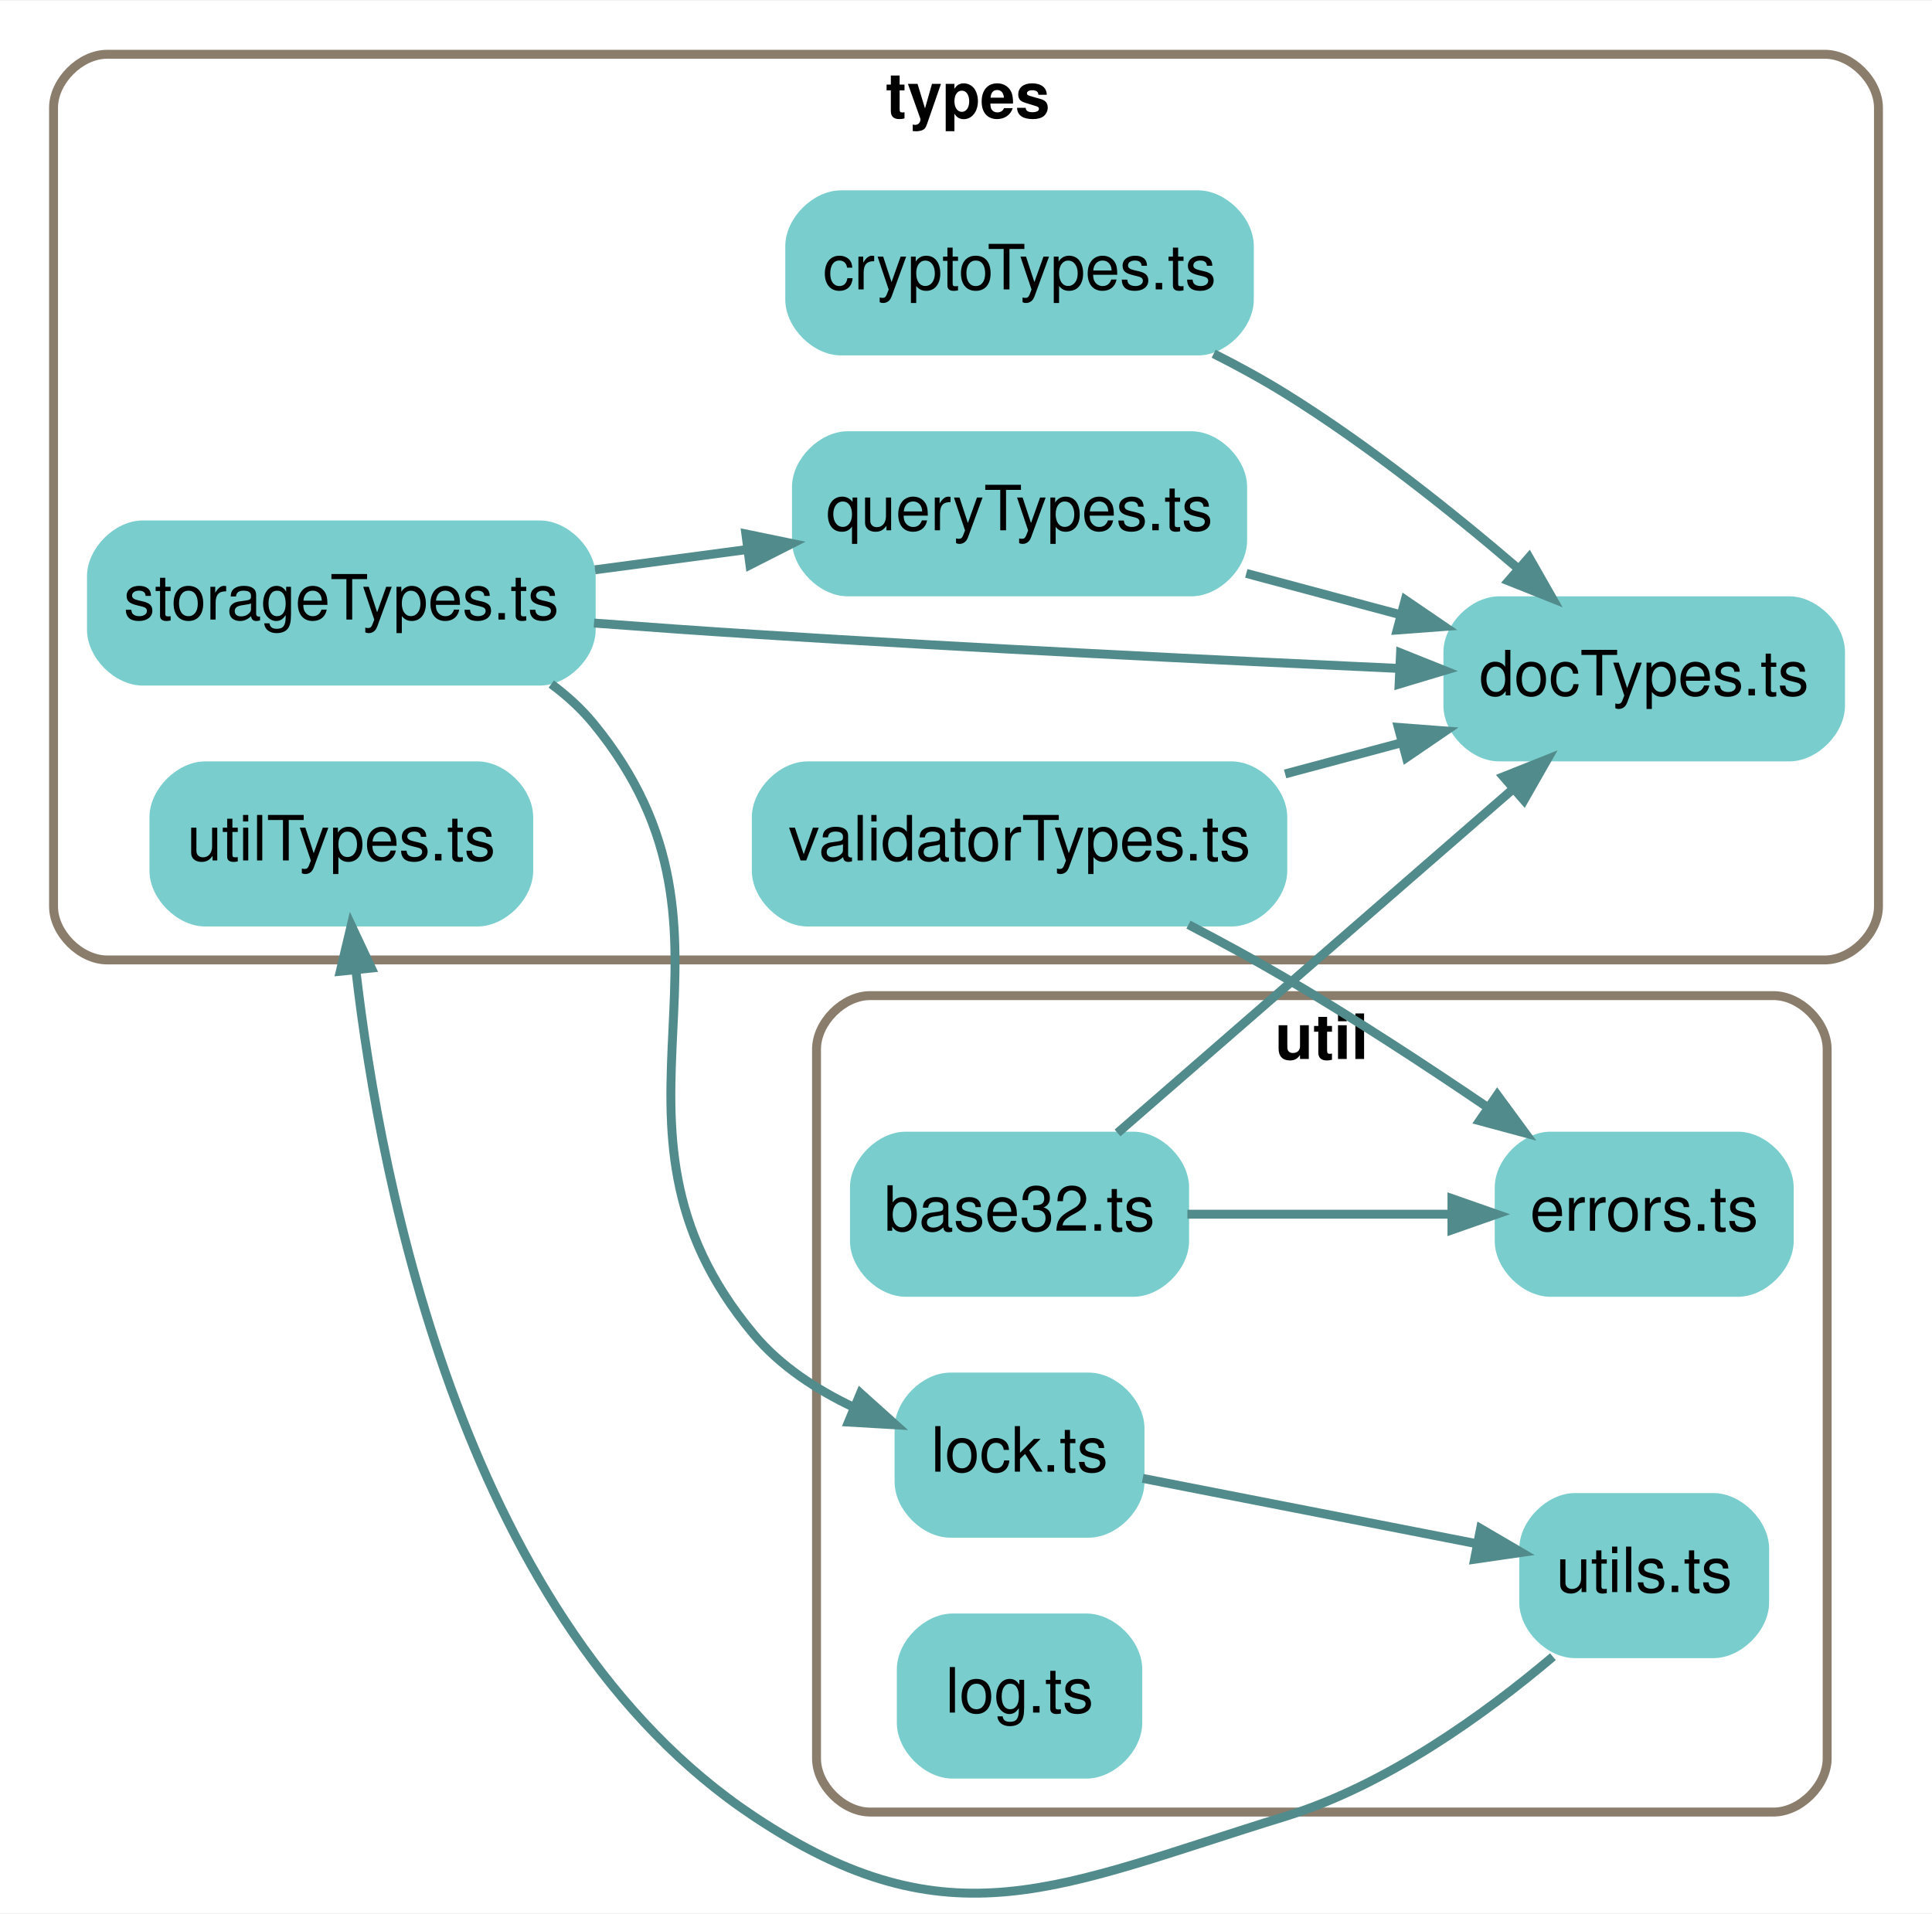
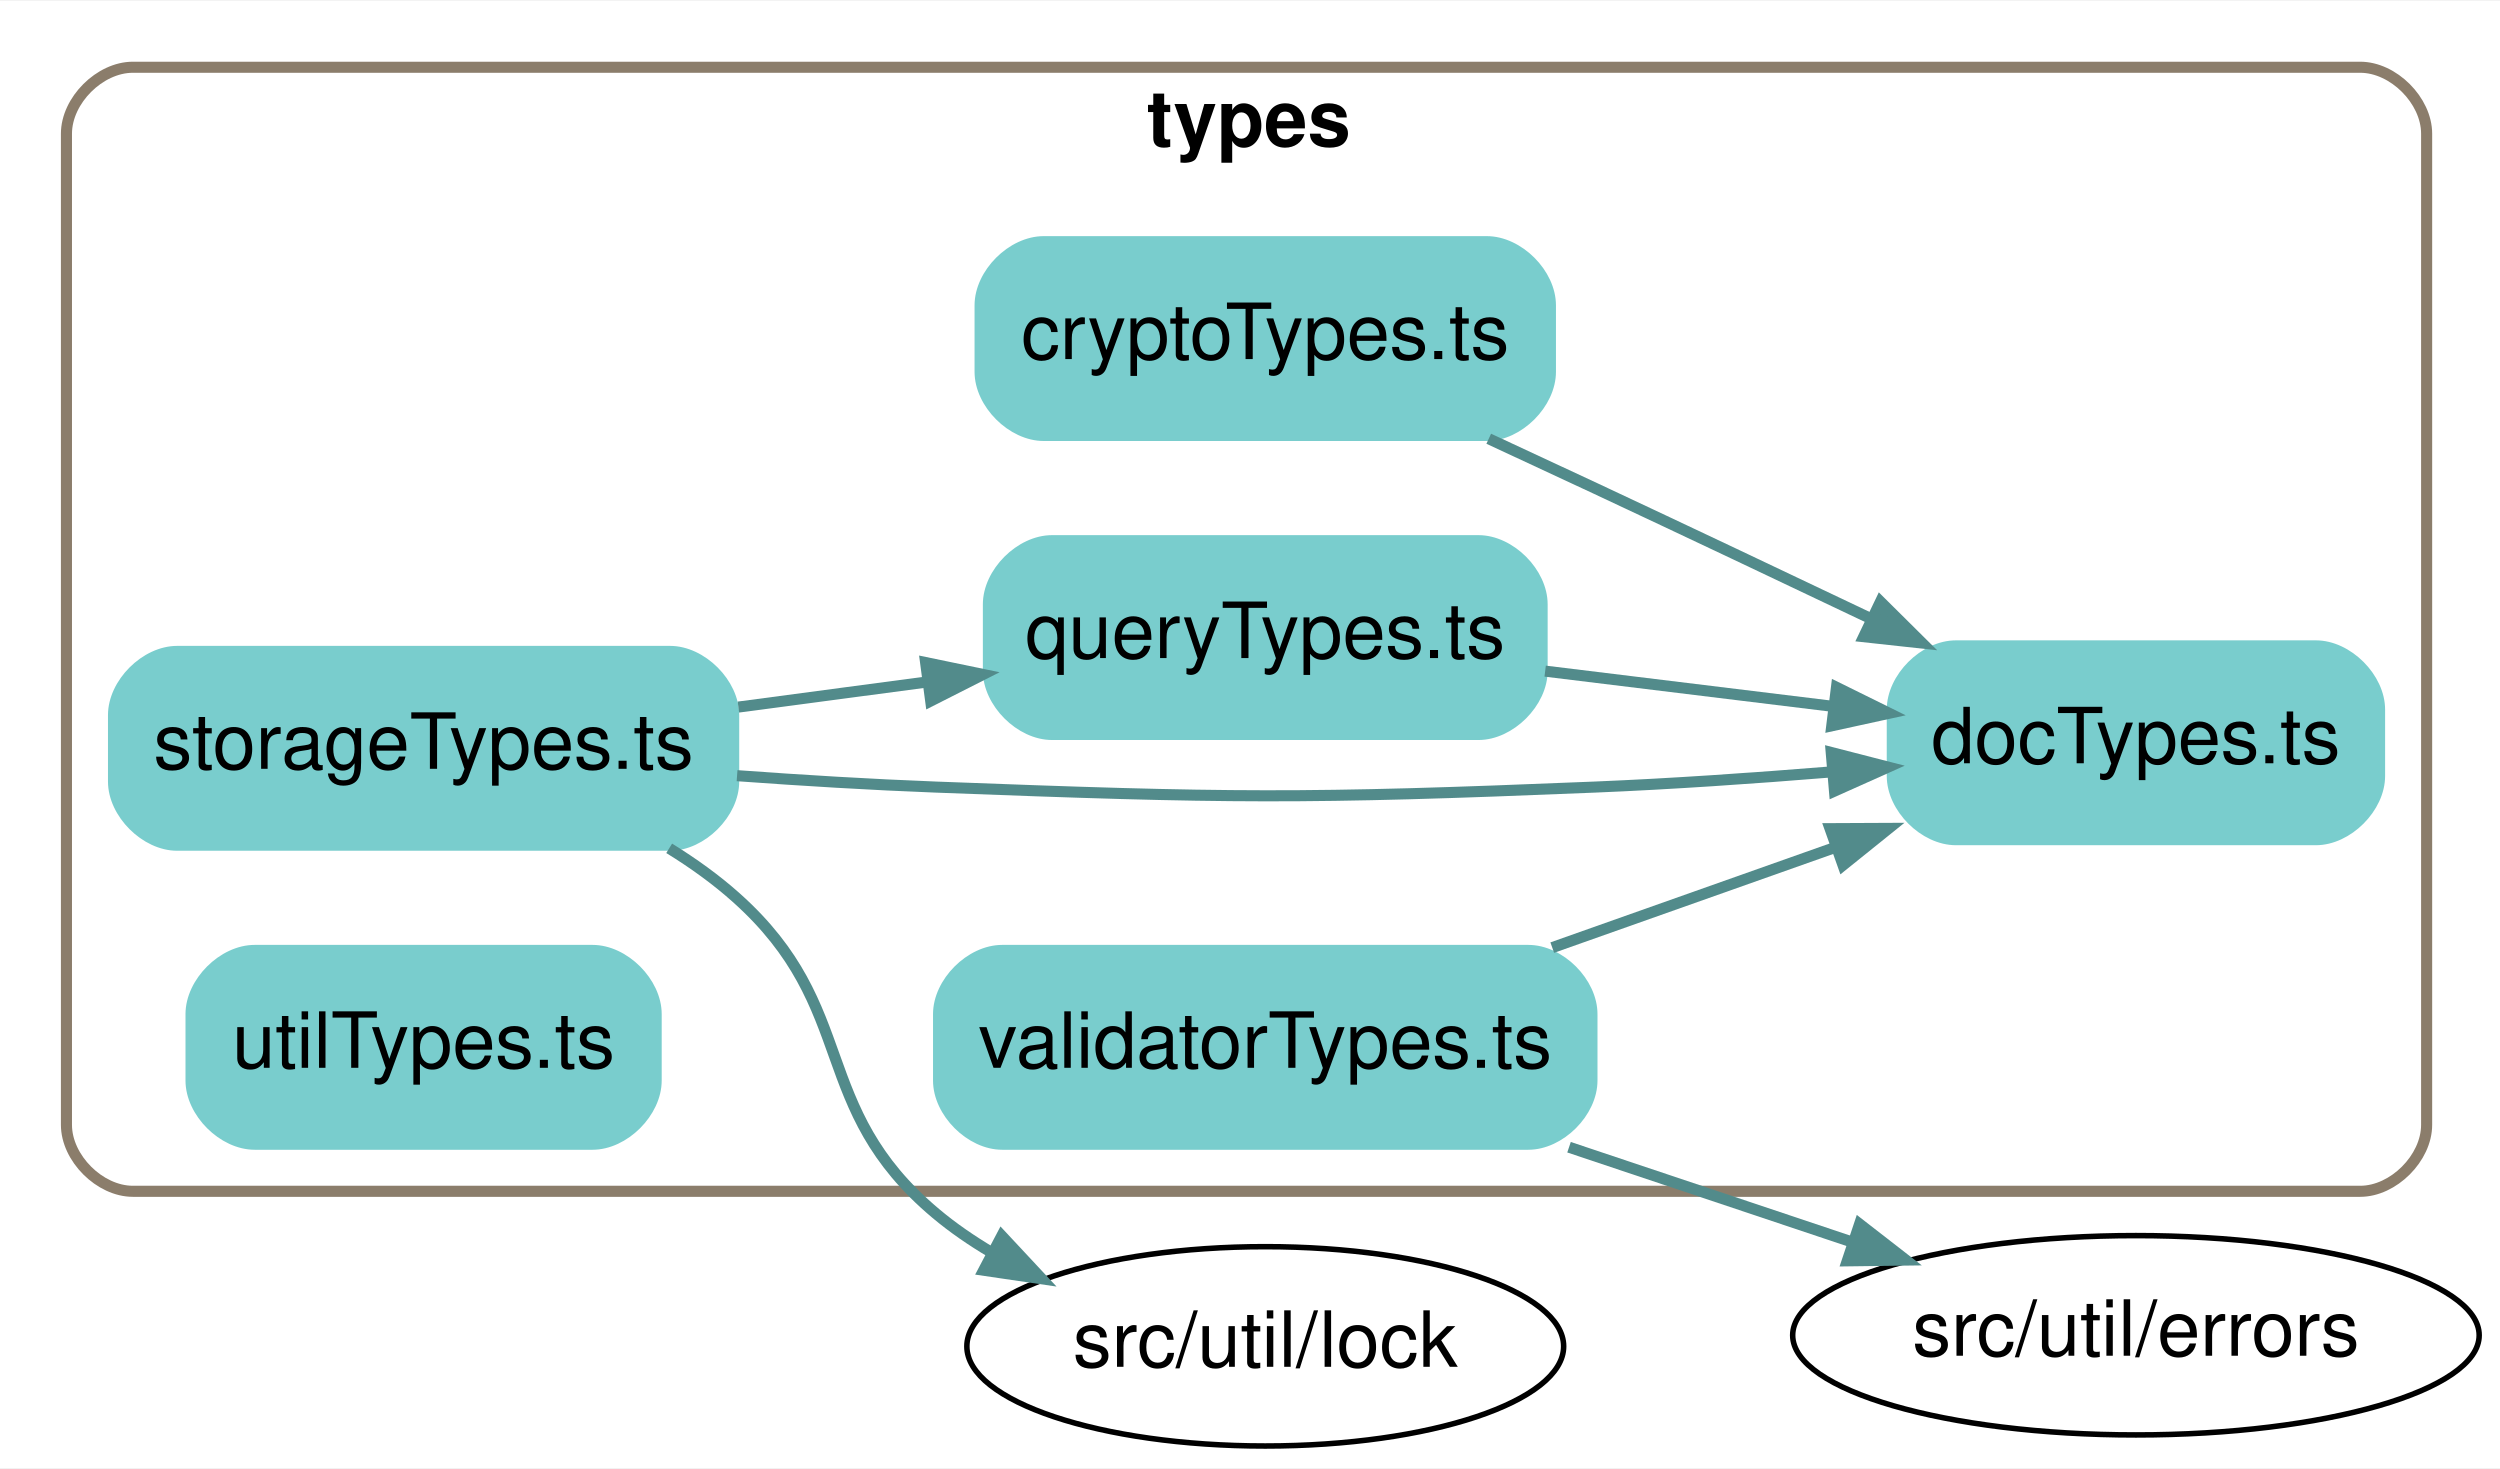
- <svg xmlns="http://www.w3.org/2000/svg" width="433pt" height="429pt" viewBox="0.00 0.00 433.00 428.67">
-   <g id="graph0" class="graph" transform="scale(1 1) rotate(0) translate(4 424.67)">
-     <polygon fill="white" stroke="transparent" points="-4,4 -4,-424.67 429,-424.67 429,4 -4,4" />
+ <svg xmlns="http://www.w3.org/2000/svg" width="451pt" height="265pt" viewBox="0.00 0.00 451.49 265.00">
+   <g id="graph0" class="graph" transform="scale(1 1) rotate(0) translate(4 261)">
+     <polygon fill="white" stroke="transparent" points="-4,4 -4,-261 447.49,-261 447.49,4 -4,4" />
    <g id="clust1" class="cluster">
-       <path fill="none" stroke="#8b7d6b" stroke-width="2" d="M20,-209.67C20,-209.67 405,-209.67 405,-209.67 411,-209.67 417,-215.67 417,-221.67 417,-221.67 417,-400.67 417,-400.67 417,-406.67 411,-412.67 405,-412.67 405,-412.67 20,-412.67 20,-412.67 14,-412.67 8,-406.67 8,-400.67 8,-400.67 8,-221.67 8,-221.67 8,-215.67 14,-209.67 20,-209.67" />
-       <text text-anchor="start" x="194.5" y="-398.47" font-family="Helvetica,sans-Serif" font-weight="bold" font-size="14.00">types</text>
-     </g>
-     <g id="clust2" class="cluster">
-       <path fill="none" stroke="#8b7d6b" stroke-width="2" d="M191,-18.67C191,-18.67 393.5,-18.67 393.5,-18.67 399.5,-18.67 405.5,-24.67 405.5,-30.67 405.5,-30.67 405.5,-189.67 405.5,-189.67 405.5,-195.67 399.5,-201.67 393.5,-201.67 393.5,-201.67 191,-201.67 191,-201.67 185,-201.67 179,-195.67 179,-189.67 179,-189.67 179,-30.67 179,-30.67 179,-24.67 185,-18.67 191,-18.67" />
-       <text text-anchor="start" x="281.75" y="-187.47" font-family="Helvetica,sans-Serif" font-weight="bold" font-size="14.00">util</text>
+       <path fill="none" stroke="#8b7d6b" stroke-width="2" d="M20,-46C20,-46 422.24,-46 422.24,-46 428.24,-46 434.24,-52 434.24,-58 434.24,-58 434.24,-237 434.24,-237 434.24,-243 428.24,-249 422.24,-249 422.24,-249 20,-249 20,-249 14,-249 8,-243 8,-237 8,-237 8,-58 8,-58 8,-52 14,-46 20,-46" />
+       <text text-anchor="start" x="203.12" y="-234.8" font-family="Helvetica,sans-Serif" font-weight="bold" font-size="14.00">types</text>
    </g>
    <g id="node1" class="node">
-       <path fill="#79cdcd" stroke="#79cdcd" d="M264.5,-381.67C264.5,-381.67 184.5,-381.67 184.5,-381.67 178.5,-381.67 172.5,-375.67 172.5,-369.67 172.5,-369.67 172.5,-357.67 172.5,-357.67 172.5,-351.67 178.5,-345.67 184.5,-345.67 184.5,-345.67 264.5,-345.67 264.5,-345.67 270.5,-345.67 276.5,-351.67 276.5,-357.67 276.5,-357.67 276.5,-369.67 276.5,-369.67 276.5,-375.67 270.5,-381.67 264.5,-381.67" />
-       <text text-anchor="middle" x="224.5" y="-359.97" font-family="Helvetica,sans-Serif" font-size="14.00">cryptoTypes.ts</text>
+       <path fill="#79cdcd" stroke="#79cdcd" d="M264.5,-218C264.5,-218 184.5,-218 184.5,-218 178.5,-218 172.5,-212 172.5,-206 172.5,-206 172.5,-194 172.5,-194 172.5,-188 178.5,-182 184.5,-182 184.5,-182 264.5,-182 264.5,-182 270.5,-182 276.5,-188 276.5,-194 276.5,-194 276.5,-206 276.5,-206 276.5,-212 270.5,-218 264.5,-218" />
+       <text text-anchor="middle" x="224.5" y="-196.3" font-family="Helvetica,sans-Serif" font-size="14.00">cryptoTypes.ts</text>
    </g>
    <g id="node2" class="node">
-       <path fill="#79cdcd" stroke="#79cdcd" d="M397,-290.67C397,-290.67 332,-290.67 332,-290.67 326,-290.67 320,-284.67 320,-278.67 320,-278.67 320,-266.67 320,-266.67 320,-260.67 326,-254.67 332,-254.67 332,-254.67 397,-254.67 397,-254.67 403,-254.67 409,-260.67 409,-266.67 409,-266.67 409,-278.67 409,-278.67 409,-284.67 403,-290.67 397,-290.67" />
-       <text text-anchor="middle" x="364.5" y="-268.97" font-family="Helvetica,sans-Serif" font-size="14.00">docTypes.ts</text>
+       <path fill="#79cdcd" stroke="#79cdcd" d="M414.24,-145C414.24,-145 349.24,-145 349.24,-145 343.24,-145 337.24,-139 337.24,-133 337.24,-133 337.24,-121 337.24,-121 337.24,-115 343.24,-109 349.24,-109 349.24,-109 414.24,-109 414.24,-109 420.24,-109 426.24,-115 426.24,-121 426.24,-121 426.24,-133 426.24,-133 426.24,-139 420.24,-145 414.24,-145" />
+       <text text-anchor="middle" x="381.74" y="-123.3" font-family="Helvetica,sans-Serif" font-size="14.00">docTypes.ts</text>
    </g>
    <g id="edge1" class="edge">
-       <path fill="none" stroke="#528b8b" stroke-width="2" d="M268.01,-345.55C273.5,-342.78 278.96,-339.79 284,-336.67 302.42,-325.24 321.39,-310.12 336.18,-297.45" />
-       <polygon fill="#528b8b" stroke="#528b8b" stroke-width="2" points="338.69,-299.9 343.94,-290.69 334.1,-294.62 338.69,-299.9" />
+       <path fill="none" stroke="#528b8b" stroke-width="2" d="M264.86,-181.91C271.27,-178.94 277.82,-175.89 284,-173 300.33,-165.35 318.17,-156.89 334.03,-149.34" />
+       <polygon fill="#528b8b" stroke="#528b8b" stroke-width="2" points="335.6,-152.47 343.12,-145.01 332.58,-146.16 335.6,-152.47" />
    </g>
    <g id="node3" class="node">
-       <path fill="#79cdcd" stroke="#79cdcd" d="M263,-327.67C263,-327.67 186,-327.67 186,-327.67 180,-327.67 174,-321.67 174,-315.67 174,-315.67 174,-303.67 174,-303.67 174,-297.67 180,-291.67 186,-291.67 186,-291.67 263,-291.67 263,-291.67 269,-291.67 275,-297.67 275,-303.67 275,-303.67 275,-315.67 275,-315.67 275,-321.67 269,-327.67 263,-327.67" />
-       <text text-anchor="middle" x="224.5" y="-305.97" font-family="Helvetica,sans-Serif" font-size="14.00">queryTypes.ts</text>
+       <path fill="#79cdcd" stroke="#79cdcd" d="M263,-164C263,-164 186,-164 186,-164 180,-164 174,-158 174,-152 174,-152 174,-140 174,-140 174,-134 180,-128 186,-128 186,-128 263,-128 263,-128 269,-128 275,-134 275,-140 275,-140 275,-152 275,-152 275,-158 269,-164 263,-164" />
+       <text text-anchor="middle" x="224.5" y="-142.3" font-family="Helvetica,sans-Serif" font-size="14.00">queryTypes.ts</text>
    </g>
    <g id="edge2" class="edge">
-       <path fill="none" stroke="#528b8b" stroke-width="2" d="M275.32,-296.31C286.55,-293.3 298.51,-290.09 309.88,-287.04" />
-       <polygon fill="#528b8b" stroke="#528b8b" stroke-width="2" points="310.94,-290.38 319.69,-284.41 309.13,-283.62 310.94,-290.38" />
+       <path fill="none" stroke="#528b8b" stroke-width="2" d="M275.05,-139.94C291.58,-137.91 310.08,-135.65 326.92,-133.59" />
+       <polygon fill="#528b8b" stroke="#528b8b" stroke-width="2" points="327.66,-137.02 337.16,-132.33 326.81,-130.07 327.66,-137.02" />
    </g>
    <g id="node4" class="node">
-       <path fill="#79cdcd" stroke="#79cdcd" d="M117,-307.67C117,-307.67 28,-307.67 28,-307.67 22,-307.67 16,-301.67 16,-295.67 16,-295.67 16,-283.67 16,-283.67 16,-277.67 22,-271.67 28,-271.67 28,-271.67 117,-271.67 117,-271.67 123,-271.67 129,-277.67 129,-283.67 129,-283.67 129,-295.67 129,-295.67 129,-301.67 123,-307.67 117,-307.67" />
-       <text text-anchor="middle" x="72.5" y="-285.97" font-family="Helvetica,sans-Serif" font-size="14.00">storageTypes.ts</text>
+       <path fill="#79cdcd" stroke="#79cdcd" d="M117,-144C117,-144 28,-144 28,-144 22,-144 16,-138 16,-132 16,-132 16,-120 16,-120 16,-114 22,-108 28,-108 28,-108 117,-108 117,-108 123,-108 129,-114 129,-120 129,-120 129,-132 129,-132 129,-138 123,-144 117,-144" />
+       <text text-anchor="middle" x="72.5" y="-122.3" font-family="Helvetica,sans-Serif" font-size="14.00">storageTypes.ts</text>
    </g>
    <g id="edge3" class="edge">
-       <path fill="none" stroke="#528b8b" stroke-width="2" d="M129.13,-285.18C140.97,-284.29 153.39,-283.4 165,-282.67 213.94,-279.56 269.73,-276.82 309.67,-275" />
-       <polygon fill="#528b8b" stroke="#528b8b" stroke-width="2" points="309.89,-278.49 319.72,-274.55 309.57,-271.5 309.89,-278.49" />
+       <path fill="none" stroke="#528b8b" stroke-width="2" d="M129.11,-121.06C140.94,-120.2 153.38,-119.44 165,-119 217.85,-116.98 231.16,-116.82 284,-119 297.82,-119.57 312.72,-120.6 326.6,-121.73" />
+       <polygon fill="#528b8b" stroke="#528b8b" stroke-width="2" points="326.71,-125.25 336.97,-122.61 327.3,-118.28 326.71,-125.25" />
    </g>
    <g id="edge4" class="edge">
-       <path fill="none" stroke="#528b8b" stroke-width="2" d="M129.35,-297.12C140.45,-298.59 152.15,-300.15 163.38,-301.65" />
-       <polygon fill="#528b8b" stroke="#528b8b" stroke-width="2" points="163.16,-305.15 173.53,-303.01 164.08,-298.21 163.16,-305.15" />
+       <path fill="none" stroke="#528b8b" stroke-width="2" d="M129.35,-133.45C140.45,-134.93 152.15,-136.49 163.38,-137.98" />
+       <polygon fill="#528b8b" stroke="#528b8b" stroke-width="2" points="163.16,-141.49 173.53,-139.34 164.08,-134.55 163.16,-141.49" />
    </g>
-     <g id="node9" class="node">
-       <path fill="#79cdcd" stroke="#79cdcd" d="M240,-116.67C240,-116.67 209,-116.67 209,-116.67 203,-116.67 197,-110.67 197,-104.67 197,-104.67 197,-92.67 197,-92.67 197,-86.67 203,-80.67 209,-80.67 209,-80.67 240,-80.67 240,-80.67 246,-80.67 252,-86.67 252,-92.67 252,-92.67 252,-104.67 252,-104.67 252,-110.67 246,-116.67 240,-116.67" />
-       <text text-anchor="middle" x="224.5" y="-94.97" font-family="Helvetica,sans-Serif" font-size="14.00">lock.ts</text>
+     <g id="node7" class="node">
+       <ellipse fill="none" stroke="black" cx="224.5" cy="-18" rx="53.89" ry="18" />
+       <text text-anchor="middle" x="224.5" y="-14.3" font-family="Helvetica,sans-Serif" font-size="14.00">src/util/lock</text>
    </g>
    <g id="edge5" class="edge">
-       <path fill="none" stroke="#528b8b" stroke-width="2" d="M119.55,-271.51C123.06,-268.92 126.28,-265.98 129,-262.67 168.95,-214.01 124.55,-173.91 165,-125.67 170.9,-118.63 179.03,-113.33 187.36,-109.38" />
-       <polygon fill="#528b8b" stroke="#528b8b" stroke-width="2" points="188.85,-112.54 196.73,-105.46 186.16,-106.08 188.85,-112.54" />
+       <path fill="none" stroke="#528b8b" stroke-width="2" d="M116.85,-107.94C121.18,-105.27 125.33,-102.29 129,-99 151.33,-79.02 142.05,-61.27 165,-42 168.08,-39.41 171.48,-37.08 175.04,-34.97" />
+       <polygon fill="#528b8b" stroke="#528b8b" stroke-width="2" points="176.91,-37.94 184.13,-30.2 173.65,-31.74 176.91,-37.94" />
    </g>
    <g id="node5" class="node">
-       <path fill="#79cdcd" stroke="#79cdcd" d="M103,-253.67C103,-253.67 42,-253.67 42,-253.67 36,-253.67 30,-247.67 30,-241.67 30,-241.67 30,-229.67 30,-229.67 30,-223.67 36,-217.67 42,-217.67 42,-217.67 103,-217.67 103,-217.67 109,-217.67 115,-223.67 115,-229.67 115,-229.67 115,-241.67 115,-241.67 115,-247.67 109,-253.67 103,-253.67" />
-       <text text-anchor="middle" x="72.5" y="-231.97" font-family="Helvetica,sans-Serif" font-size="14.00">utilTypes.ts</text>
+       <path fill="#79cdcd" stroke="#79cdcd" d="M103,-90C103,-90 42,-90 42,-90 36,-90 30,-84 30,-78 30,-78 30,-66 30,-66 30,-60 36,-54 42,-54 42,-54 103,-54 103,-54 109,-54 115,-60 115,-66 115,-66 115,-78 115,-78 115,-84 109,-90 103,-90" />
+       <text text-anchor="middle" x="72.5" y="-68.3" font-family="Helvetica,sans-Serif" font-size="14.00">utilTypes.ts</text>
    </g>
    <g id="node6" class="node">
-       <path fill="#79cdcd" stroke="#79cdcd" d="M272,-253.67C272,-253.67 177,-253.67 177,-253.67 171,-253.67 165,-247.67 165,-241.67 165,-241.67 165,-229.67 165,-229.67 165,-223.67 171,-217.67 177,-217.67 177,-217.67 272,-217.67 272,-217.67 278,-217.67 284,-223.67 284,-229.67 284,-229.67 284,-241.67 284,-241.67 284,-247.67 278,-253.67 272,-253.67" />
-       <text text-anchor="middle" x="224.5" y="-231.97" font-family="Helvetica,sans-Serif" font-size="14.00">validatorTypes.ts</text>
+       <path fill="#79cdcd" stroke="#79cdcd" d="M272,-90C272,-90 177,-90 177,-90 171,-90 165,-84 165,-78 165,-78 165,-66 165,-66 165,-60 171,-54 177,-54 177,-54 272,-54 272,-54 278,-54 284,-60 284,-66 284,-66 284,-78 284,-78 284,-84 278,-90 272,-90" />
+       <text text-anchor="middle" x="224.5" y="-68.3" font-family="Helvetica,sans-Serif" font-size="14.00">validatorTypes.ts</text>
    </g>
    <g id="edge6" class="edge">
-       <path fill="none" stroke="#528b8b" stroke-width="2" d="M284.02,-251.36C292.68,-253.68 301.57,-256.06 310.12,-258.35" />
-       <polygon fill="#528b8b" stroke="#528b8b" stroke-width="2" points="309.39,-261.79 319.96,-260.99 311.21,-255.02 309.39,-261.79" />
+       <path fill="none" stroke="#528b8b" stroke-width="2" d="M276.33,-90.01C292.74,-95.82 310.97,-102.28 327.55,-108.15" />
+       <polygon fill="#528b8b" stroke="#528b8b" stroke-width="2" points="326.5,-111.49 337.09,-111.54 328.84,-104.9 326.5,-111.49" />
    </g>
    <g id="node8" class="node">
-       <path fill="#79cdcd" stroke="#79cdcd" d="M385.5,-170.67C385.5,-170.67 343.5,-170.67 343.5,-170.67 337.5,-170.67 331.5,-164.67 331.5,-158.67 331.5,-158.67 331.5,-146.67 331.5,-146.67 331.5,-140.67 337.5,-134.67 343.5,-134.67 343.5,-134.67 385.5,-134.67 385.5,-134.67 391.5,-134.67 397.5,-140.67 397.5,-146.67 397.5,-146.67 397.5,-158.67 397.5,-158.67 397.5,-164.67 391.5,-170.67 385.5,-170.67" />
-       <text text-anchor="middle" x="364.5" y="-148.97" font-family="Helvetica,sans-Serif" font-size="14.00">errors.ts</text>
+       <ellipse fill="none" stroke="black" cx="381.74" cy="-20" rx="61.99" ry="18" />
+       <text text-anchor="middle" x="381.74" y="-16.3" font-family="Helvetica,sans-Serif" font-size="14.00">src/util/errors</text>
    </g>
    <g id="edge7" class="edge">
-       <path fill="none" stroke="#528b8b" stroke-width="2" d="M262.36,-217.58C269.61,-213.79 277.11,-209.71 284,-205.67 299.28,-196.7 315.65,-185.98 329.54,-176.54" />
-       <polygon fill="#528b8b" stroke="#528b8b" stroke-width="2" points="331.57,-179.4 337.84,-170.86 327.61,-173.62 331.57,-179.4" />
-     </g>
-     <g id="node7" class="node">
-       <path fill="#79cdcd" stroke="#79cdcd" d="M250,-170.67C250,-170.67 199,-170.67 199,-170.67 193,-170.67 187,-164.67 187,-158.67 187,-158.67 187,-146.67 187,-146.67 187,-140.67 193,-134.67 199,-134.67 199,-134.67 250,-134.67 250,-134.67 256,-134.67 262,-140.67 262,-146.67 262,-146.67 262,-158.67 262,-158.67 262,-164.67 256,-170.67 250,-170.67" />
-       <text text-anchor="middle" x="224.5" y="-148.97" font-family="Helvetica,sans-Serif" font-size="14.00">base32.ts</text>
-     </g>
-     <g id="edge8" class="edge">
-       <path fill="none" stroke="#528b8b" stroke-width="2" d="M246.46,-170.89C270.1,-191.45 308.68,-225 335.04,-247.92" />
-       <polygon fill="#528b8b" stroke="#528b8b" stroke-width="2" points="332.95,-250.74 342.8,-254.66 337.55,-245.46 332.95,-250.74" />
-     </g>
-     <g id="edge9" class="edge">
-       <path fill="none" stroke="#528b8b" stroke-width="2" d="M262.12,-152.67C280.31,-152.67 302.38,-152.67 321.28,-152.67" />
-       <polygon fill="#528b8b" stroke="#528b8b" stroke-width="2" points="321.41,-156.17 331.41,-152.67 321.41,-149.17 321.41,-156.17" />
-     </g>
-     <g id="node11" class="node">
-       <path fill="#79cdcd" stroke="#79cdcd" d="M380,-89.67C380,-89.67 349,-89.67 349,-89.67 343,-89.67 337,-83.67 337,-77.67 337,-77.67 337,-65.67 337,-65.67 337,-59.67 343,-53.67 349,-53.67 349,-53.67 380,-53.67 380,-53.67 386,-53.67 392,-59.67 392,-65.67 392,-65.67 392,-77.67 392,-77.67 392,-83.67 386,-89.67 380,-89.67" />
-       <text text-anchor="middle" x="364.5" y="-67.97" font-family="Helvetica,sans-Serif" font-size="14.00">utils.ts</text>
-     </g>
-     <g id="edge10" class="edge">
-       <path fill="none" stroke="#528b8b" stroke-width="2" d="M252.11,-93.46C273.39,-89.3 303.47,-83.41 327,-78.81" />
-       <polygon fill="#528b8b" stroke="#528b8b" stroke-width="2" points="327.83,-82.21 336.97,-76.86 326.49,-75.34 327.83,-82.21" />
-     </g>
-     <g id="node10" class="node">
-       <path fill="#79cdcd" stroke="#79cdcd" d="M239.5,-62.67C239.5,-62.67 209.5,-62.67 209.5,-62.67 203.5,-62.67 197.5,-56.67 197.5,-50.67 197.5,-50.67 197.5,-38.67 197.5,-38.67 197.5,-32.67 203.5,-26.67 209.5,-26.67 209.5,-26.67 239.5,-26.67 239.5,-26.67 245.5,-26.67 251.5,-32.67 251.5,-38.67 251.5,-38.67 251.5,-50.67 251.5,-50.67 251.5,-56.67 245.5,-62.67 239.5,-62.67" />
-       <text text-anchor="middle" x="224.5" y="-40.97" font-family="Helvetica,sans-Serif" font-size="14.00">log.ts</text>
-     </g>
-     <g id="edge11" class="edge">
-       <path fill="none" stroke="#528b8b" stroke-width="2" d="M344.04,-53.49C328.94,-40.71 306.81,-24.68 284,-17.67 233.45,-2.12 209.04,11.61 165,-17.67 100.49,-60.55 81.37,-158.69 75.77,-207.3" />
-       <polygon fill="#528b8b" stroke="#528b8b" stroke-width="2" points="72.27,-207.13 74.72,-217.44 79.23,-207.85 72.27,-207.13" />
+       <path fill="none" stroke="#528b8b" stroke-width="2" d="M279.36,-53.96C295.9,-48.42 314.02,-42.35 330.32,-36.89" />
+       <polygon fill="#528b8b" stroke="#528b8b" stroke-width="2" points="331.83,-40.08 340.2,-33.58 329.61,-33.44 331.83,-40.08" />
    </g>
  </g>
</svg>
